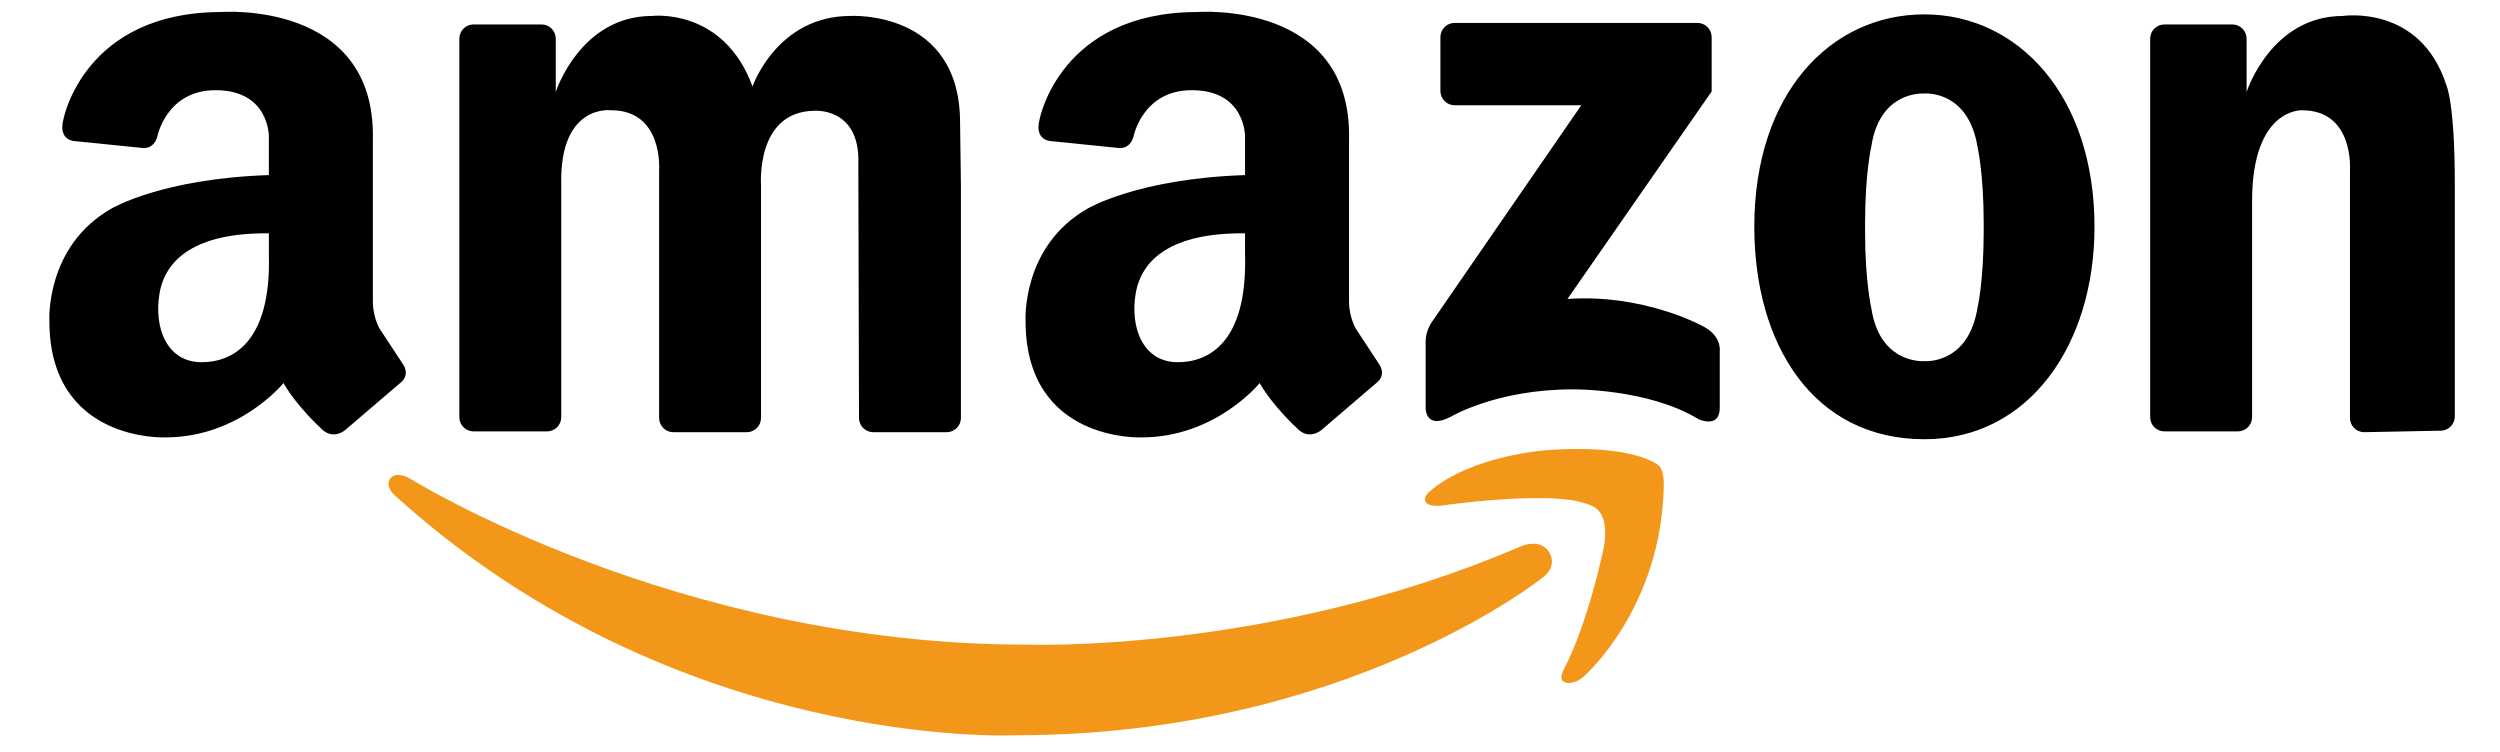
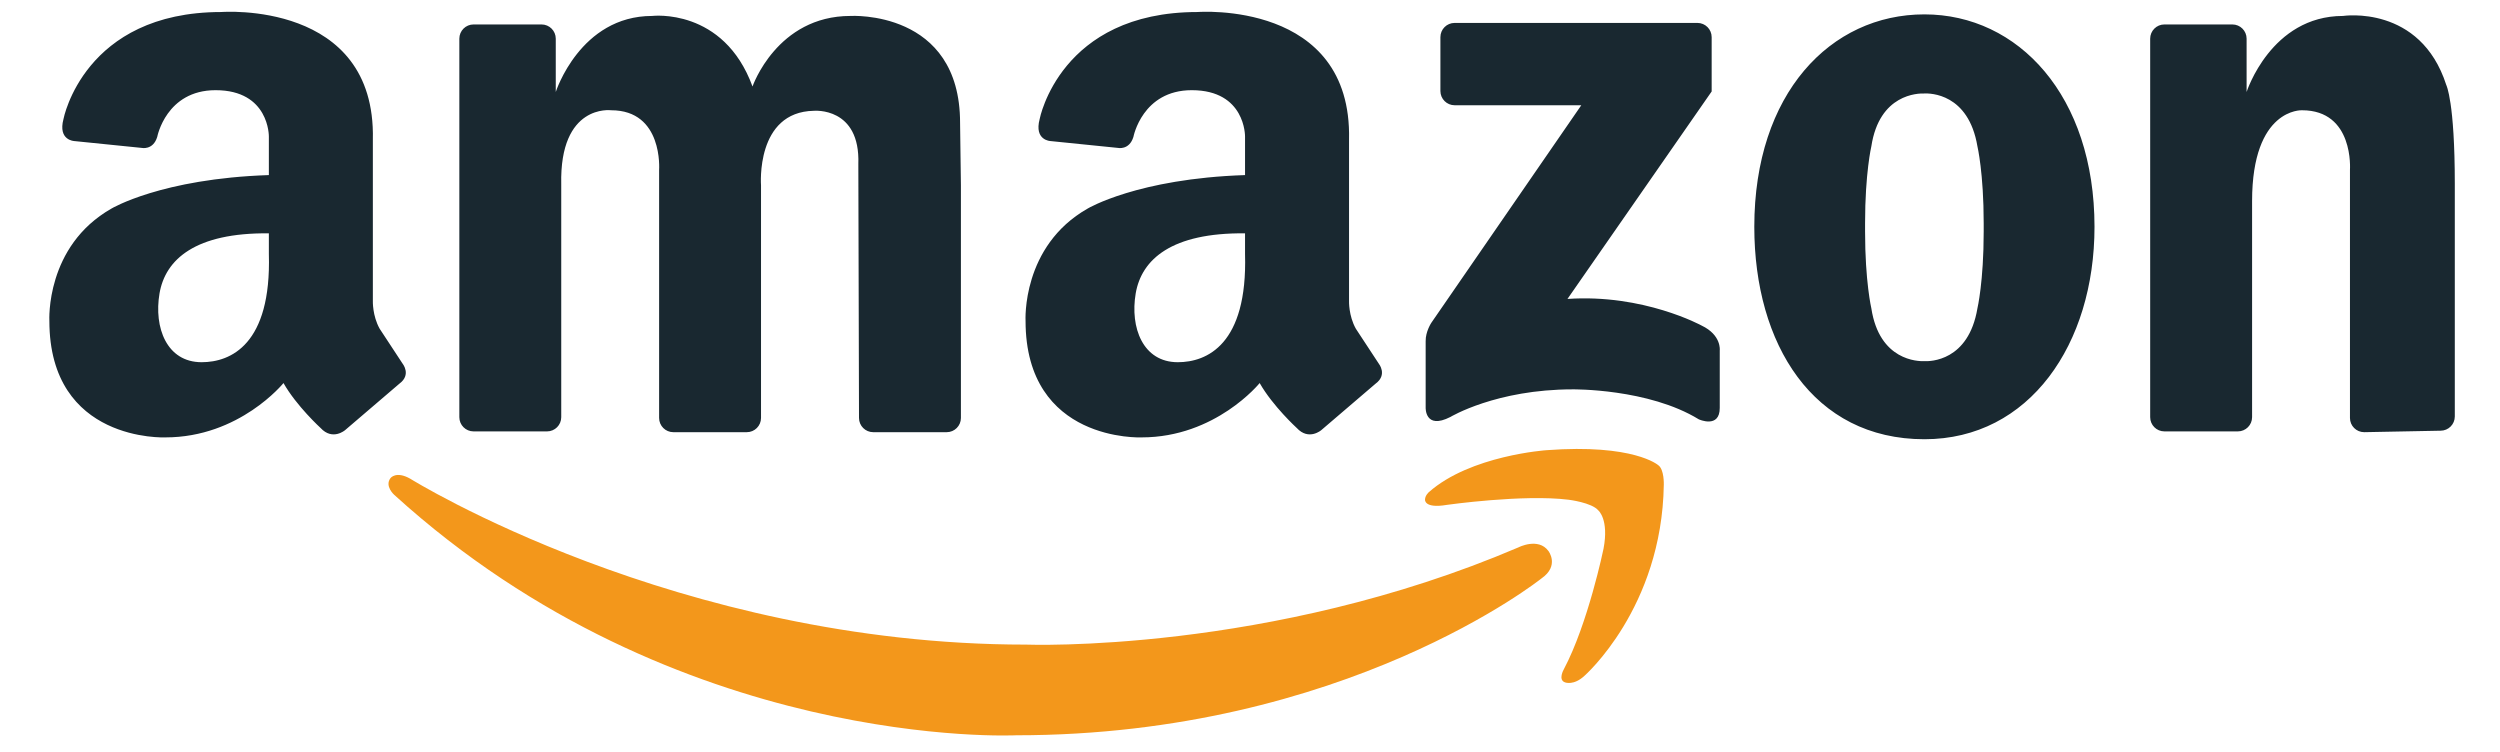
- <svg xmlns="http://www.w3.org/2000/svg" height="752" width="2500" viewBox="-0.658 -1.875 384.246 119.917">
+ <svg xmlns="http://www.w3.org/2000/svg" height="752" width="2500" fill="#192830" viewBox="-0.658 -1.875 384.246 119.917">
  <path d="M81.633 27.542V64.65a2.268 2.268 0 0 1-2.268 2.268H67.651a2.269 2.269 0 0 1-2.268-2.268V4.292a2.268 2.268 0 0 1 2.268-2.268h10.84a2.268 2.268 0 0 1 2.268 2.268v8.5S84.634.667 96.134.667c0 0 11.375-1.375 16 11.25 0 0 3.875-11.25 15.625-11.25 0 0 17.474-1.039 17.474 17.042l.133 9.958v37.108a2.268 2.268 0 0 1-2.268 2.268h-11.715a2.269 2.269 0 0 1-2.268-2.268l-.107-40.483c.333-9.167-7.083-8.5-7.083-8.5-9.333.167-8.435 11.875-8.435 11.875v37.108a2.268 2.268 0 0 1-2.268 2.268H99.508a2.269 2.269 0 0 1-2.268-2.268V25.208s.685-9.5-7.649-9.5c.001 0-8.249-1.083-7.958 11.834zM383.588 27.431v37.107a2.269 2.269 0 0 1-2.268 2.268l-12.183.236a2.269 2.269 0 0 1-2.268-2.268V25.208s.685-9.5-7.648-9.5c0 0-7.959-.392-7.959 14.503v34.438a2.269 2.269 0 0 1-2.268 2.268h-11.715a2.269 2.269 0 0 1-2.268-2.268V4.292a2.269 2.269 0 0 1 2.268-2.268h10.84a2.268 2.268 0 0 1 2.268 2.268v8.5S354.262.667 365.762.667c0 0 12.319-1.869 16.468 11.015.001-.001 1.358 2.657 1.358 15.749zM299.008.417c-14.98 0-27.125 12.625-27.125 33.875 0 18.709 9.375 33.875 27.125 33.875 16.75 0 27.125-15.166 27.125-33.875 0-20.875-12.144-33.875-27.125-33.875zm9.455 34.625c0 8-1 12.25-1 12.25-1.423 8.457-7.562 8.469-8.467 8.424-.977.039-7.168-.049-8.449-8.424 0 0-1-4.25-1-12.25v-1.333c0-8 1-12.25 1-12.25 1.281-8.375 7.473-8.463 8.449-8.425.905-.045 7.044-.034 8.467 8.425 0 0 1 4.25 1 12.25zM265.084 12.708v-8.66a2.269 2.269 0 0 0-2.268-2.268h-38.72a2.268 2.268 0 0 0-2.268 2.268v8.593a2.269 2.269 0 0 0 2.268 2.268h20.197l-23.906 34.68s-.942 1.406-.911 2.959v10.549s-.156 3.617 3.946 1.518c0 0 7.286-4.402 19.503-4.402 0 0 12.065-.15 20.109 4.781 0 0 3.339 1.518 3.339-1.82v-9.182s.303-2.43-2.884-3.947c0 0-9.258-5.084-21.399-4.25zM56.342 56.124l-3.667-5.582c-1.167-2.084-1.083-4.418-1.083-4.418V20.375C52.092-1.875 27.425.042 27.425.042 5.497.042 2.258 17.107 2.258 17.107c-.914 3.431 1.744 3.514 1.744 3.514l10.715 1.087s1.827.418 2.492-1.757c0 0 1.411-7.445 9.302-7.445 8.586 0 8.497 7.369 8.497 7.369v6.169c-17.14.573-25.083 5.331-25.083 5.331-10.583 6-9.917 17.917-9.917 17.917 0 19.416 18.5 18.582 18.5 18.582 11.833 0 18.833-8.666 18.833-8.666 2.083 3.668 5.917 7.166 5.917 7.166 1.918 2.08 3.917.334 3.917.334l8.667-7.416c1.916-1.418.5-3.168.5-3.168zm-32.059-.24c-5.566 0-7.635-5.531-6.711-10.967.925-5.436 5.729-9.708 17.437-9.583v3.305c.415 14.438-6.093 17.245-10.726 17.245zM212.008 56.124l-3.666-5.582c-1.167-2.084-1.084-4.418-1.084-4.418V20.375c.5-22.25-24.167-20.333-24.167-20.333-21.928 0-25.167 17.065-25.167 17.065-.914 3.431 1.744 3.514 1.744 3.514l10.715 1.087s1.827.418 2.492-1.757c0 0 1.411-7.445 9.302-7.445 8.586 0 8.497 7.369 8.497 7.369v6.169c-17.139.573-25.083 5.331-25.083 5.331-10.583 6-9.917 17.917-9.917 17.917 0 19.416 18.5 18.582 18.5 18.582 11.833 0 18.833-8.666 18.833-8.666 2.084 3.668 5.916 7.166 5.916 7.166 1.918 2.08 3.918.334 3.918.334l8.666-7.416c1.917-1.418.501-3.168.501-3.168zm-32.059-.24c-5.566 0-7.635-5.531-6.711-10.967.925-5.436 5.729-9.708 17.436-9.583v3.305c.416 14.438-6.091 17.245-10.725 17.245z" />
  <g fill="#f3971b">
    <path d="M241.504 104.862s-.98 1.705.224 2.086c0 0 1.36.531 3.056-1.043 0 0 12.369-10.805 12.667-30.477 0 0 .091-2.457-.895-3.129 0 0-3.875-3.428-17.809-2.385 0 0-12.146.82-18.777 6.707 0 0-.596.521-.596 1.191 0 0-.143 1.447 3.502.82 0 0 12.145-1.715 19.373-.82 0 0 3.727.447 4.77 1.715 0 0 1.714 1.416.819 6.109 0 .002-2.46 11.924-6.334 19.226z" />
    <path d="M239.055 85.989s1.814 2.35-1.113 4.377c0 0-31.267 25.01-83.767 25.01 0 0-54.042 2.666-99.167-38.334 0 0-1.582-1.389-.6-2.68 0 0 .878-1.188 3.151.104 0 0 42.449 26.451 98.199 26.451 0 0 38.75 1.5 78.5-15.5 0 0 3.167-1.641 4.797.572z" />
  </g>
</svg>
